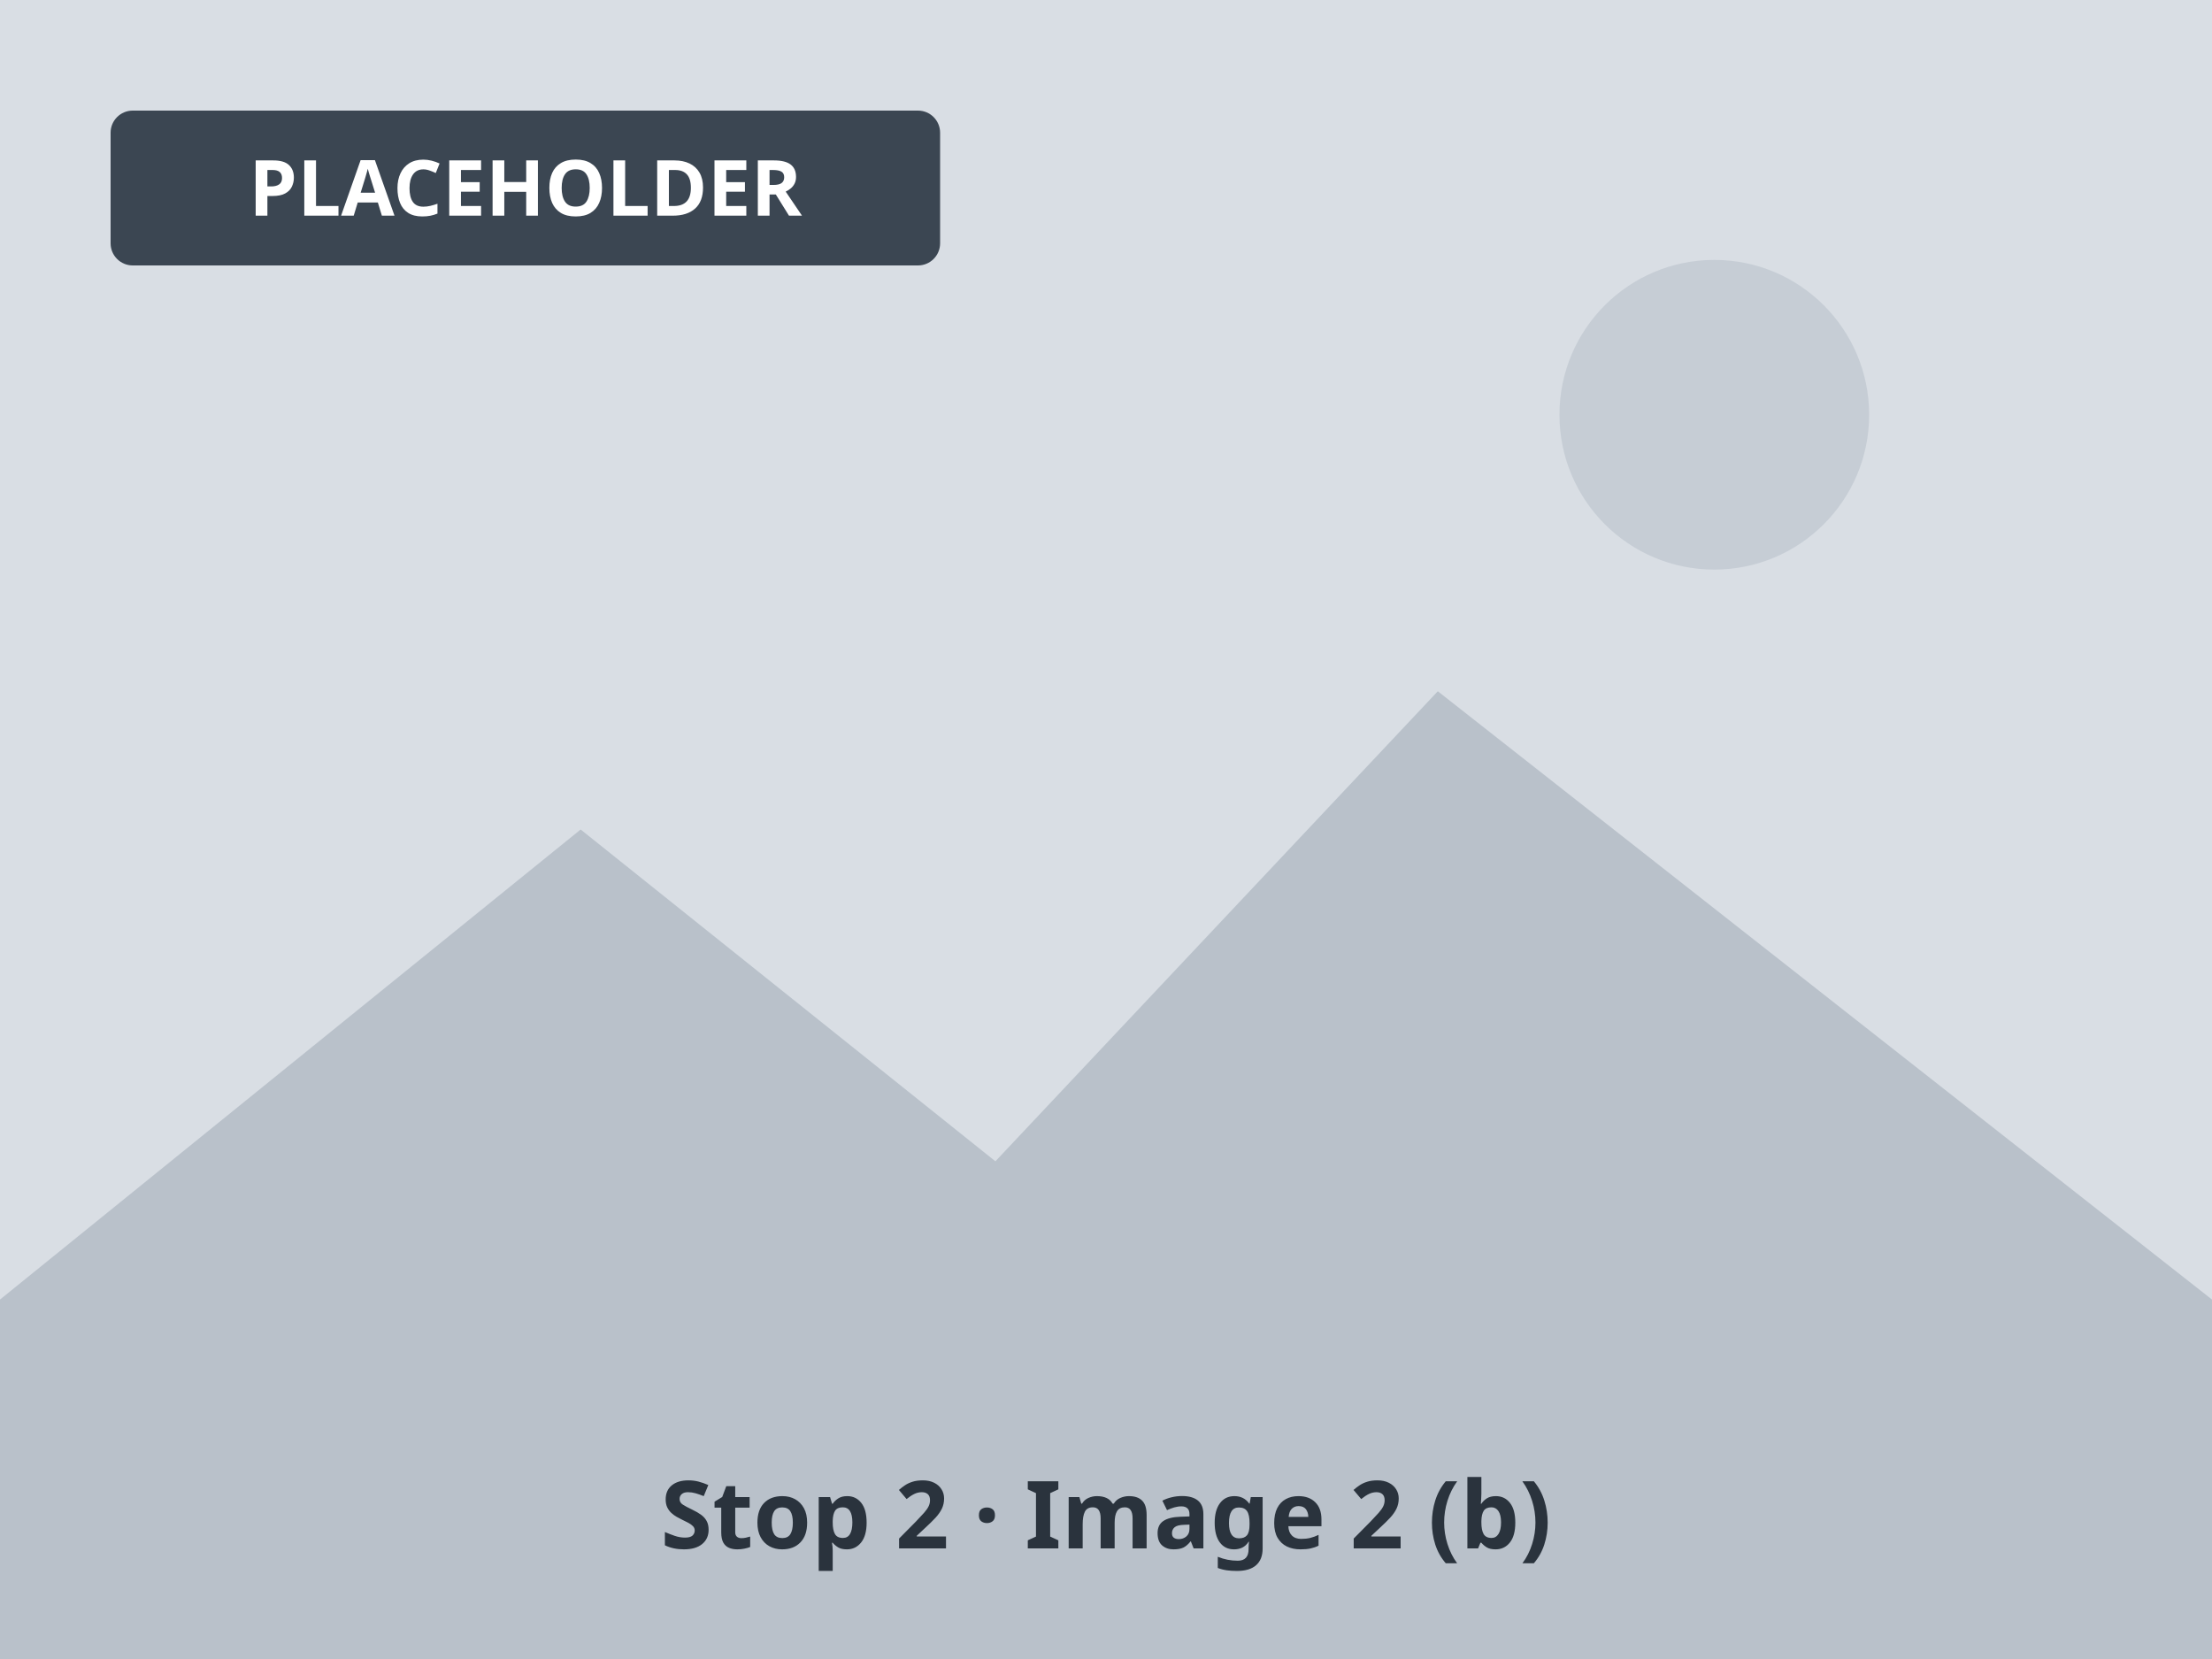
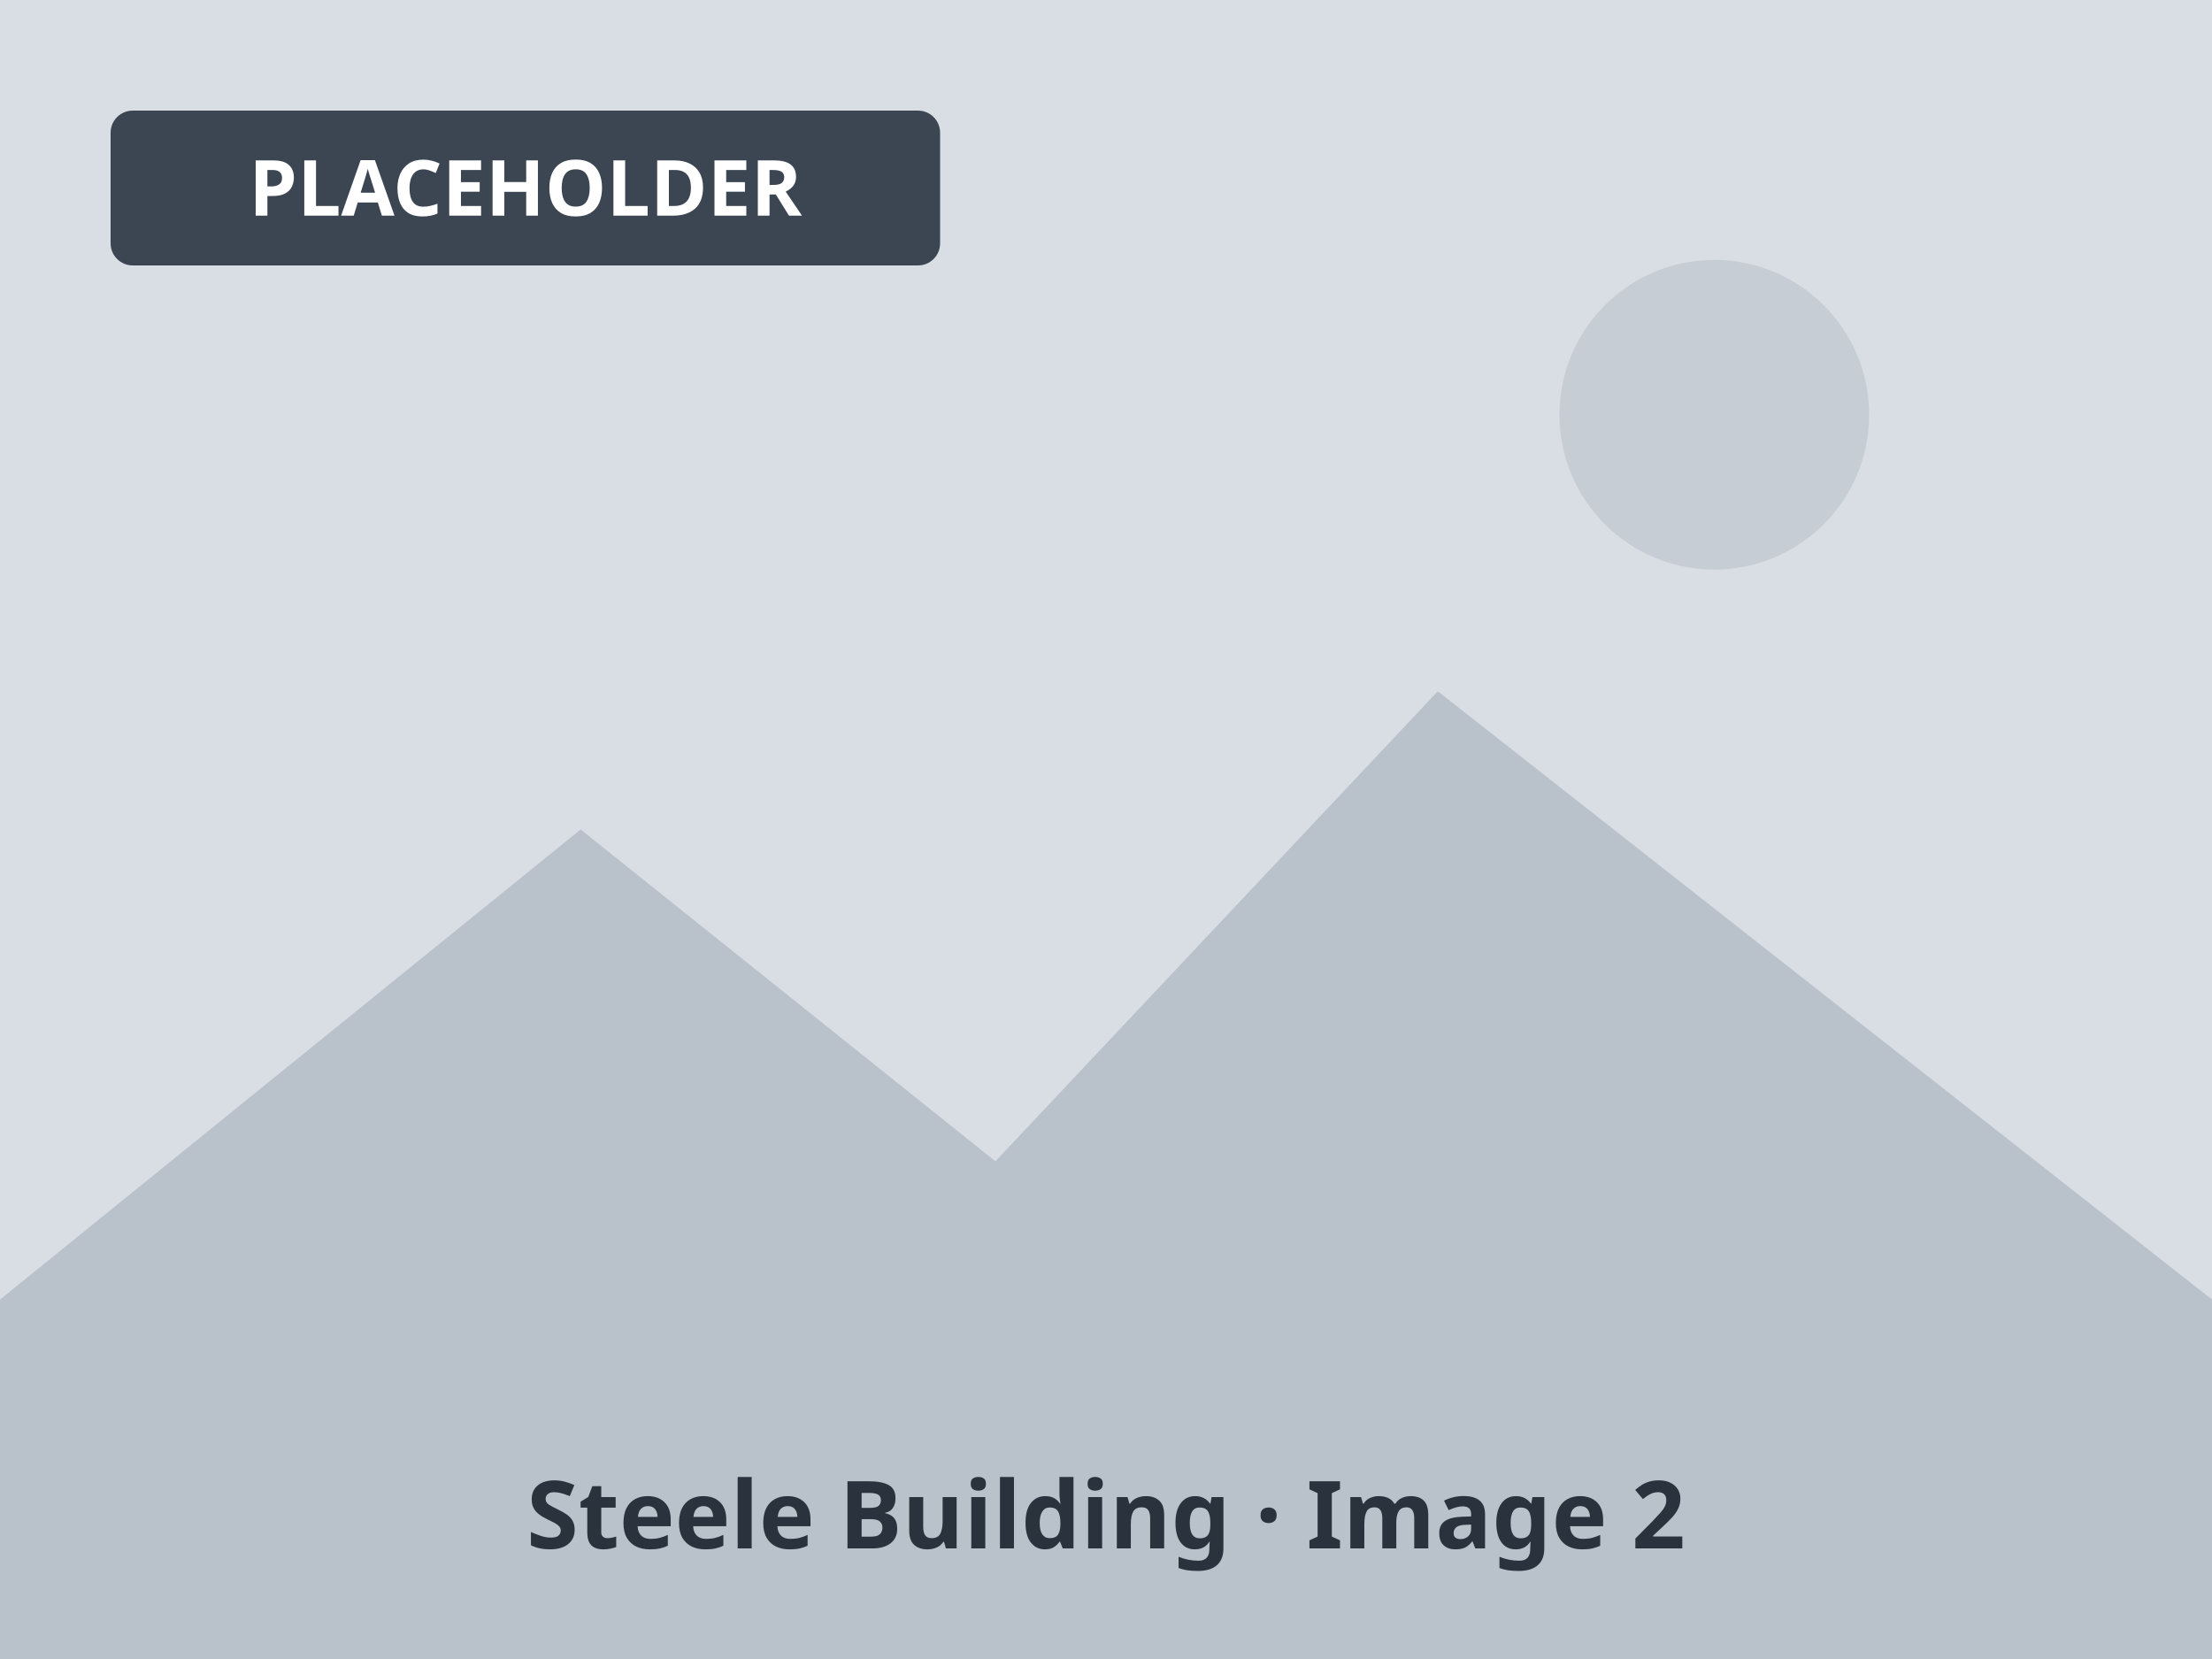
- <svg xmlns="http://www.w3.org/2000/svg" viewBox="0 0 800 600" role="img" aria-label="Placeholder image 2 for stop 2">
+ <svg xmlns="http://www.w3.org/2000/svg" viewBox="0 0 800 600" role="img" aria-label="Placeholder image 2 for Steele Building">
  <rect width="800" height="600" fill="#d9dee4" />
  <path d="M0 470 L210 300 L360 420 L520 250 L800 470 V600 H0 Z" fill="#b9c1ca" />
  <circle cx="620" cy="150" r="56" fill="#c6cdd5" />
  <rect x="40" y="40" width="300" height="56" rx="8" fill="#3b4652" />
  <text x="190" y="78" font-family="system-ui, sans-serif" font-size="28" font-weight="700" fill="#ffffff" text-anchor="middle">PLACEHOLDER</text>
-   <text x="400" y="560" font-family="system-ui, sans-serif" font-size="34" font-weight="600" fill="#2a333d" text-anchor="middle">Stop 2 · Image 2 (b)</text>
+   <text x="400" y="560" font-family="system-ui, sans-serif" font-size="34" font-weight="600" fill="#2a333d" text-anchor="middle">Steele Building · Image 2</text>
</svg>
